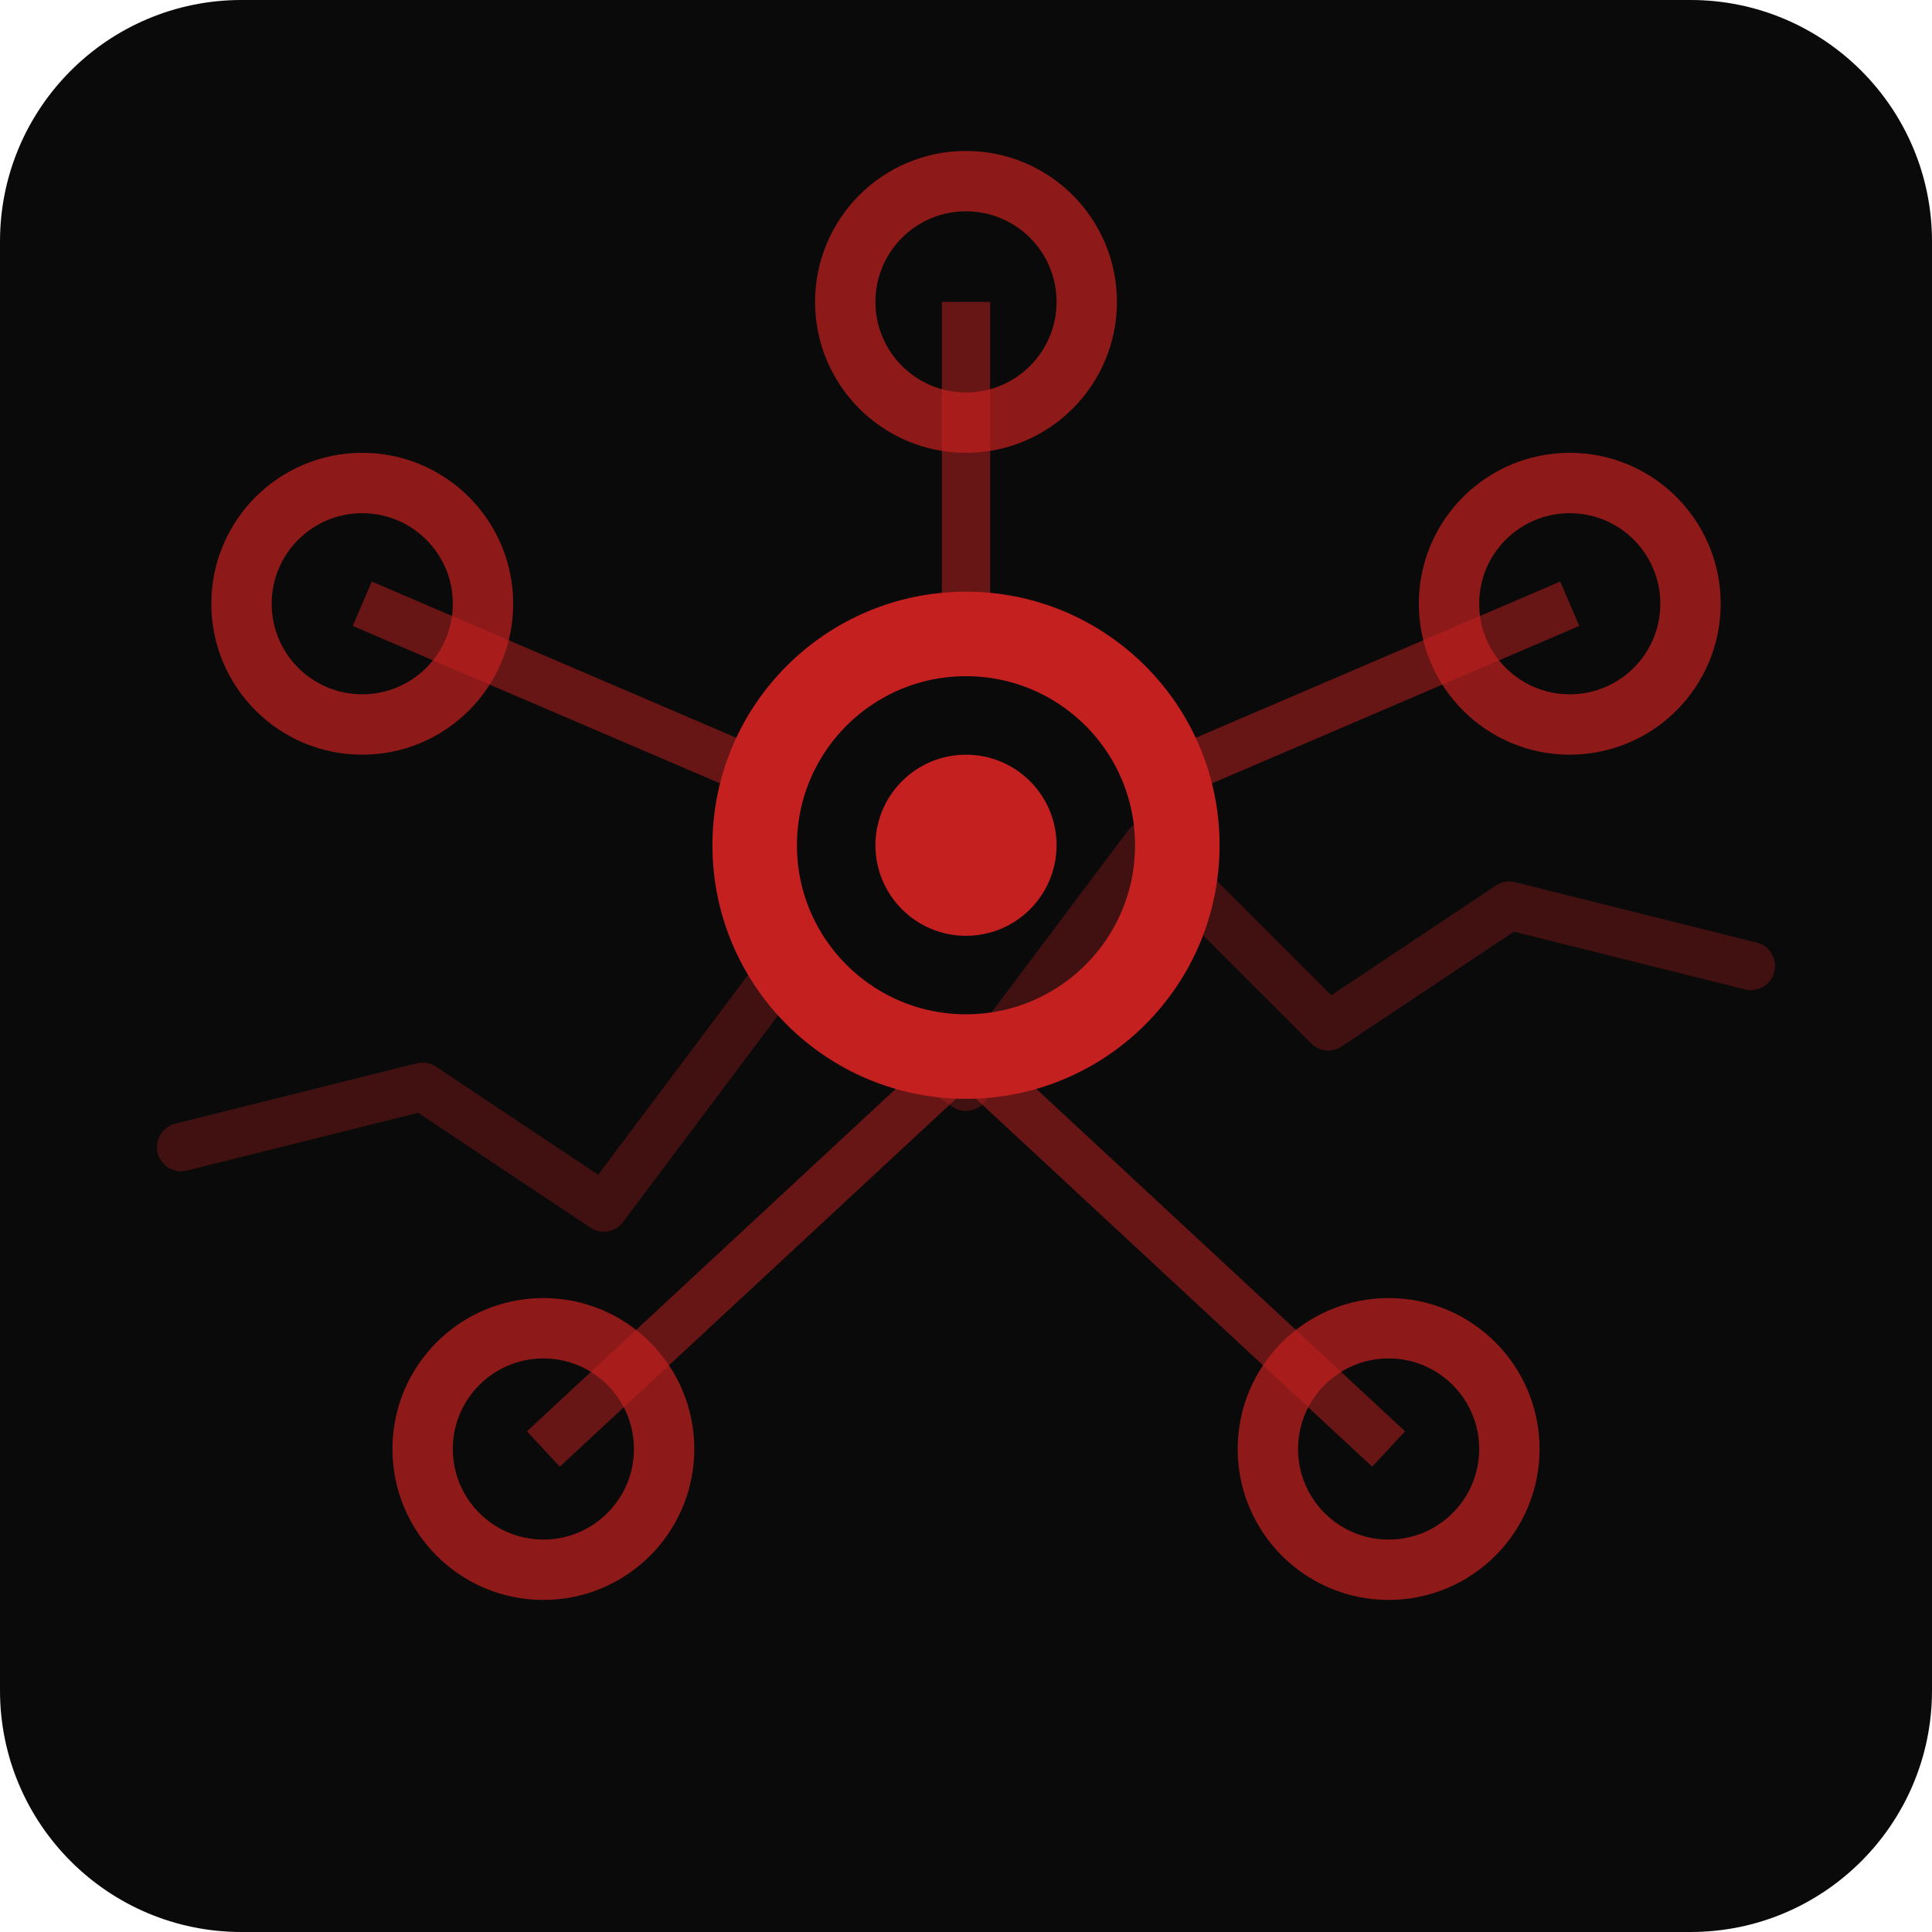
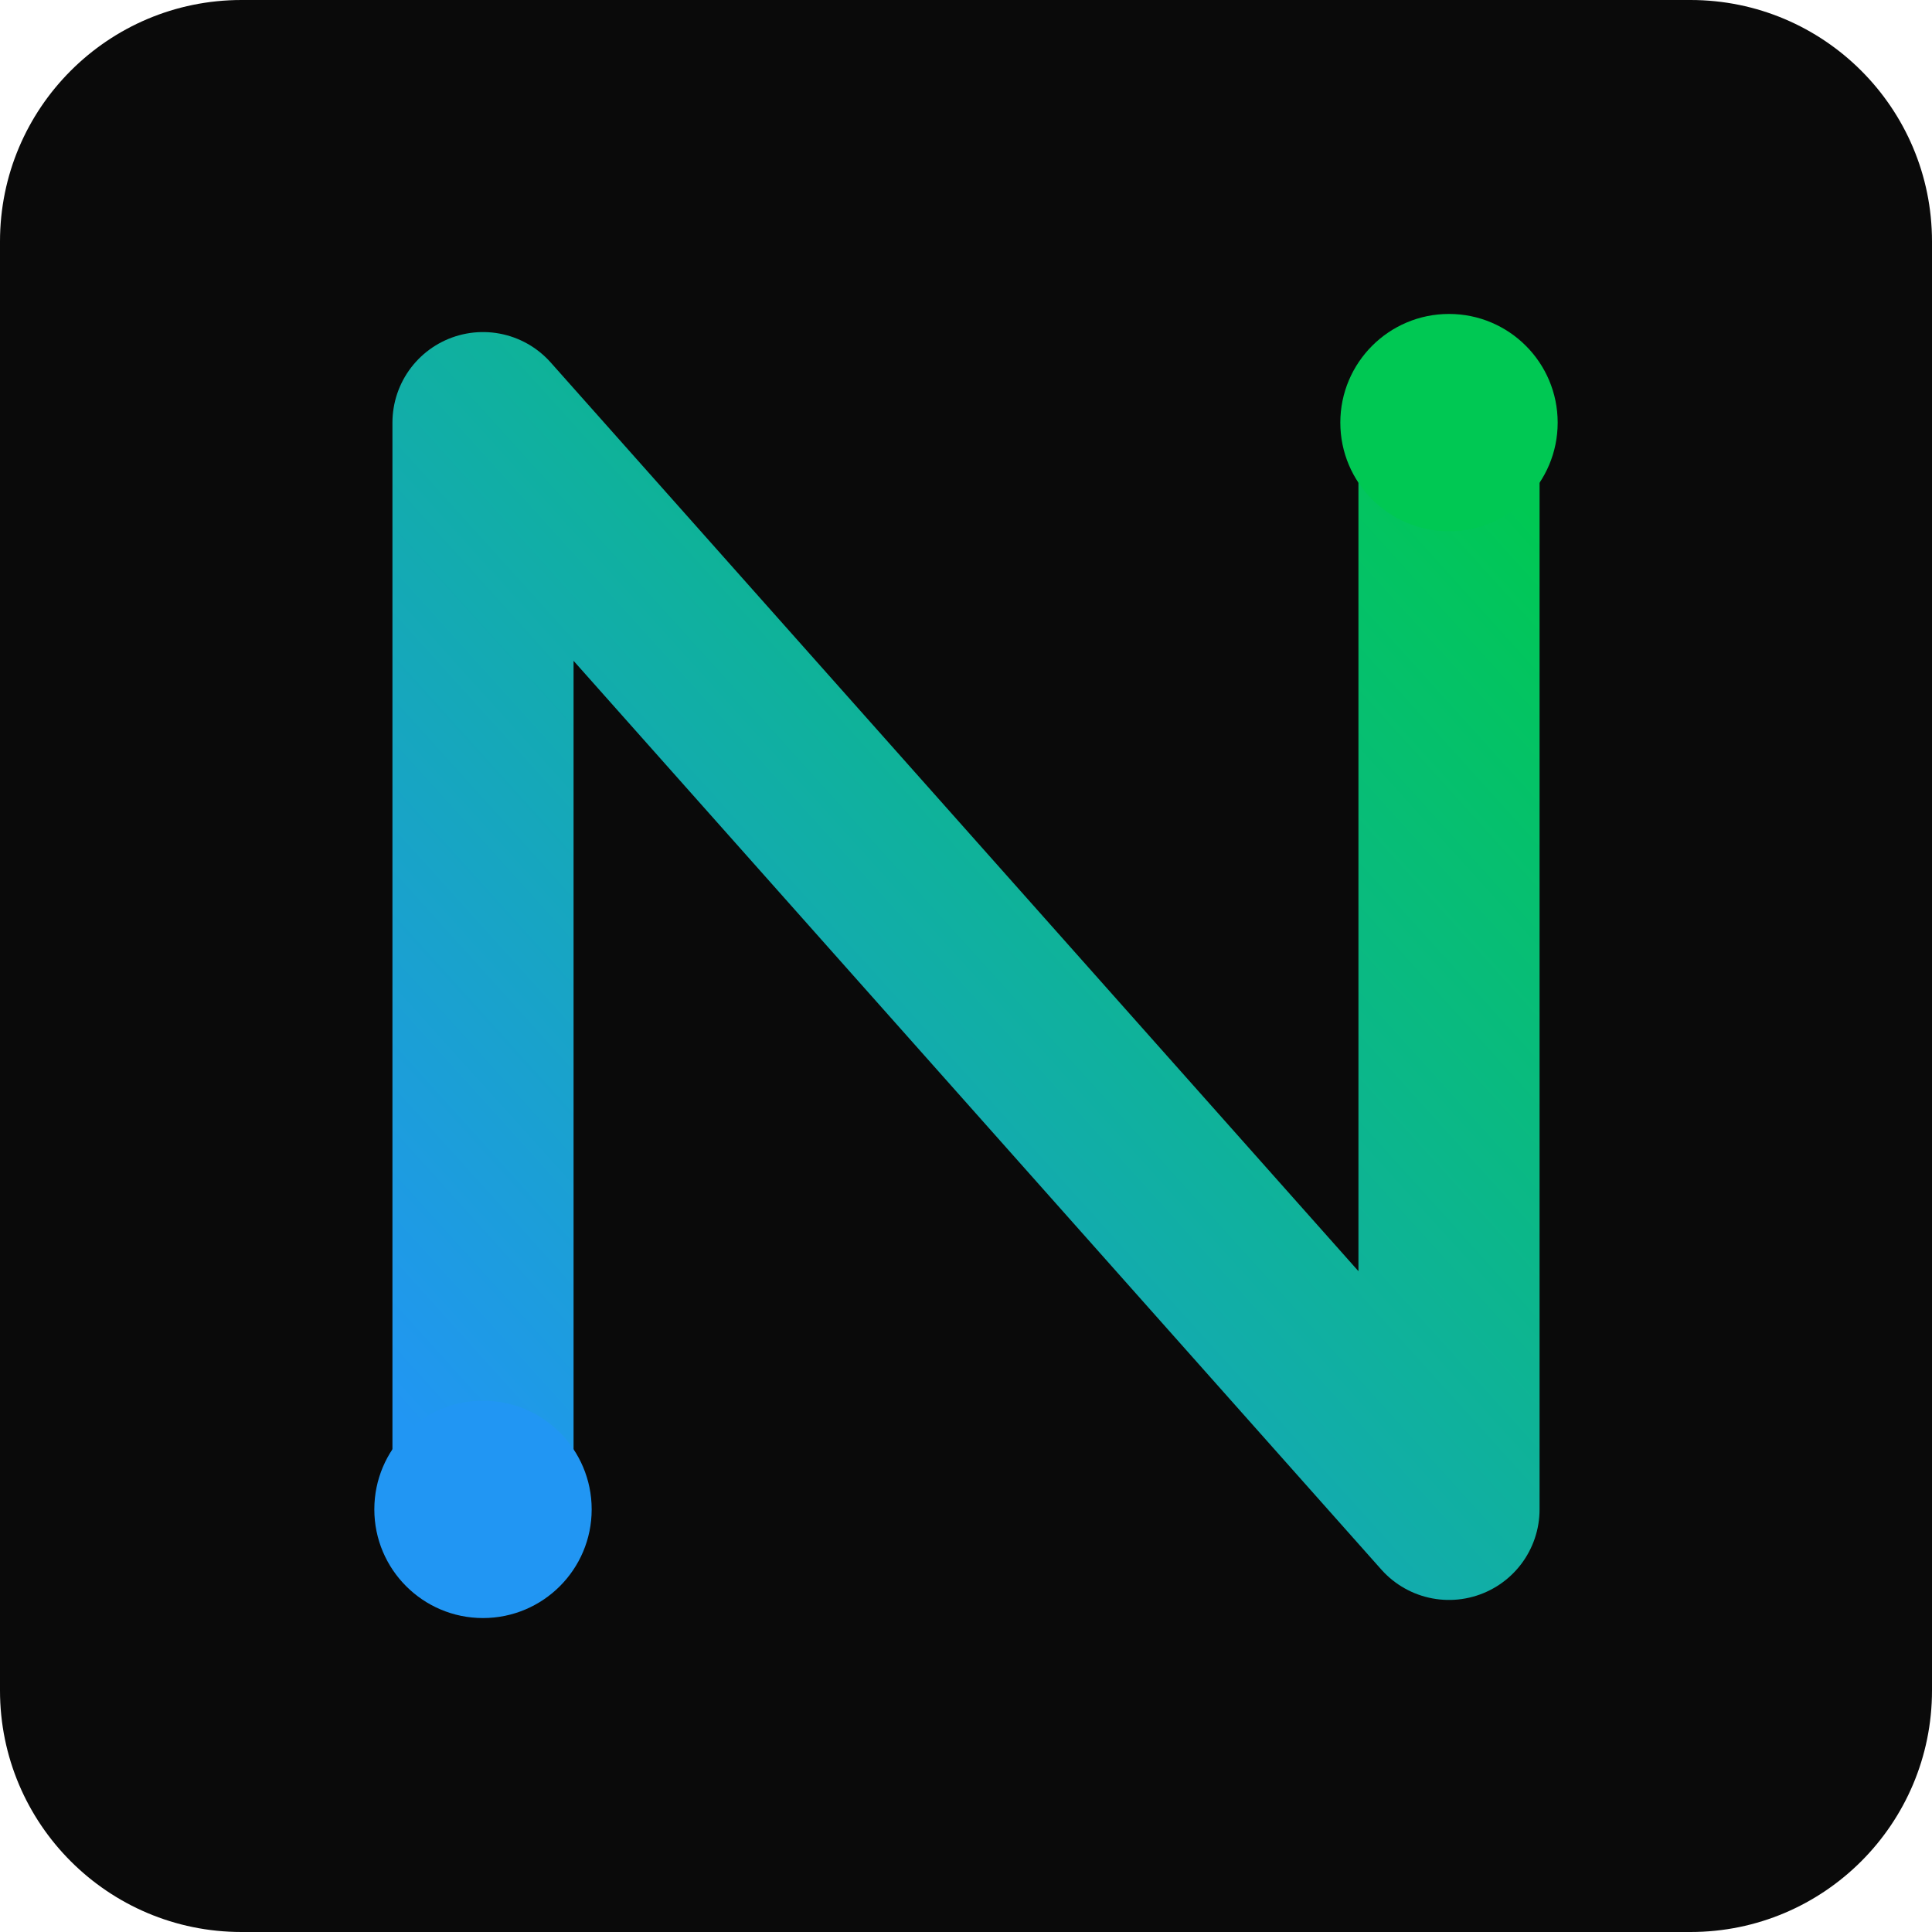
<svg xmlns="http://www.w3.org/2000/svg" viewBox="0 0 32 32">
  <rect width="32" height="32" rx="4" fill="#0a0a0a" />
-   <circle cx="16" cy="14" r="3.5" fill="none" stroke="#c42020" stroke-width="1.4" />
-   <circle cx="16" cy="14" r="1.5" fill="#c42020" />
-   <line x1="16" y1="17.5" x2="9" y2="24" stroke="#c42020" stroke-width="0.8" opacity="0.5" />
-   <line x1="16" y1="17.5" x2="23" y2="24" stroke="#c42020" stroke-width="0.8" opacity="0.5" />
-   <line x1="13" y1="13" x2="6" y2="10" stroke="#c42020" stroke-width="0.8" opacity="0.5" />
-   <line x1="19" y1="13" x2="26" y2="10" stroke="#c42020" stroke-width="0.8" opacity="0.5" />
-   <line x1="16" y1="10.5" x2="16" y2="5" stroke="#c42020" stroke-width="0.8" opacity="0.5" />
-   <circle cx="9" cy="24" r="2" fill="none" stroke="#c42020" stroke-width="1" opacity="0.7" />
-   <circle cx="23" cy="24" r="2" fill="none" stroke="#c42020" stroke-width="1" opacity="0.7" />
-   <circle cx="6" cy="10" r="2" fill="none" stroke="#c42020" stroke-width="1" opacity="0.7" />
-   <circle cx="26" cy="10" r="2" fill="none" stroke="#c42020" stroke-width="1" opacity="0.7" />
-   <circle cx="16" cy="5" r="2" fill="none" stroke="#c42020" stroke-width="1" opacity="0.7" />
-   <polyline points="3,19 7,18 10,20 13,16 16,18 19,14 22,17 25,15 29,16" fill="none" stroke="#c42020" stroke-width="0.8" opacity="0.3" stroke-linecap="round" stroke-linejoin="round" />
+   <defs>
+     <linearGradient id="g" x1="0" y1="1" x2="1" y2="0">
+       <stop offset="0%" stop-color="#2196f3" />
+       <stop offset="100%" stop-color="#00c853" />
+     </linearGradient>
+   </defs>
+   <polyline points="8,25 8,7 24,25 24,7" fill="none" stroke="url(#g)" stroke-width="3" stroke-linecap="round" stroke-linejoin="round" />
+   <circle cx="8" cy="25" r="1.8" fill="#2196f3" />
+   <circle cx="24" cy="7" r="1.8" fill="#00c853" />
</svg>
